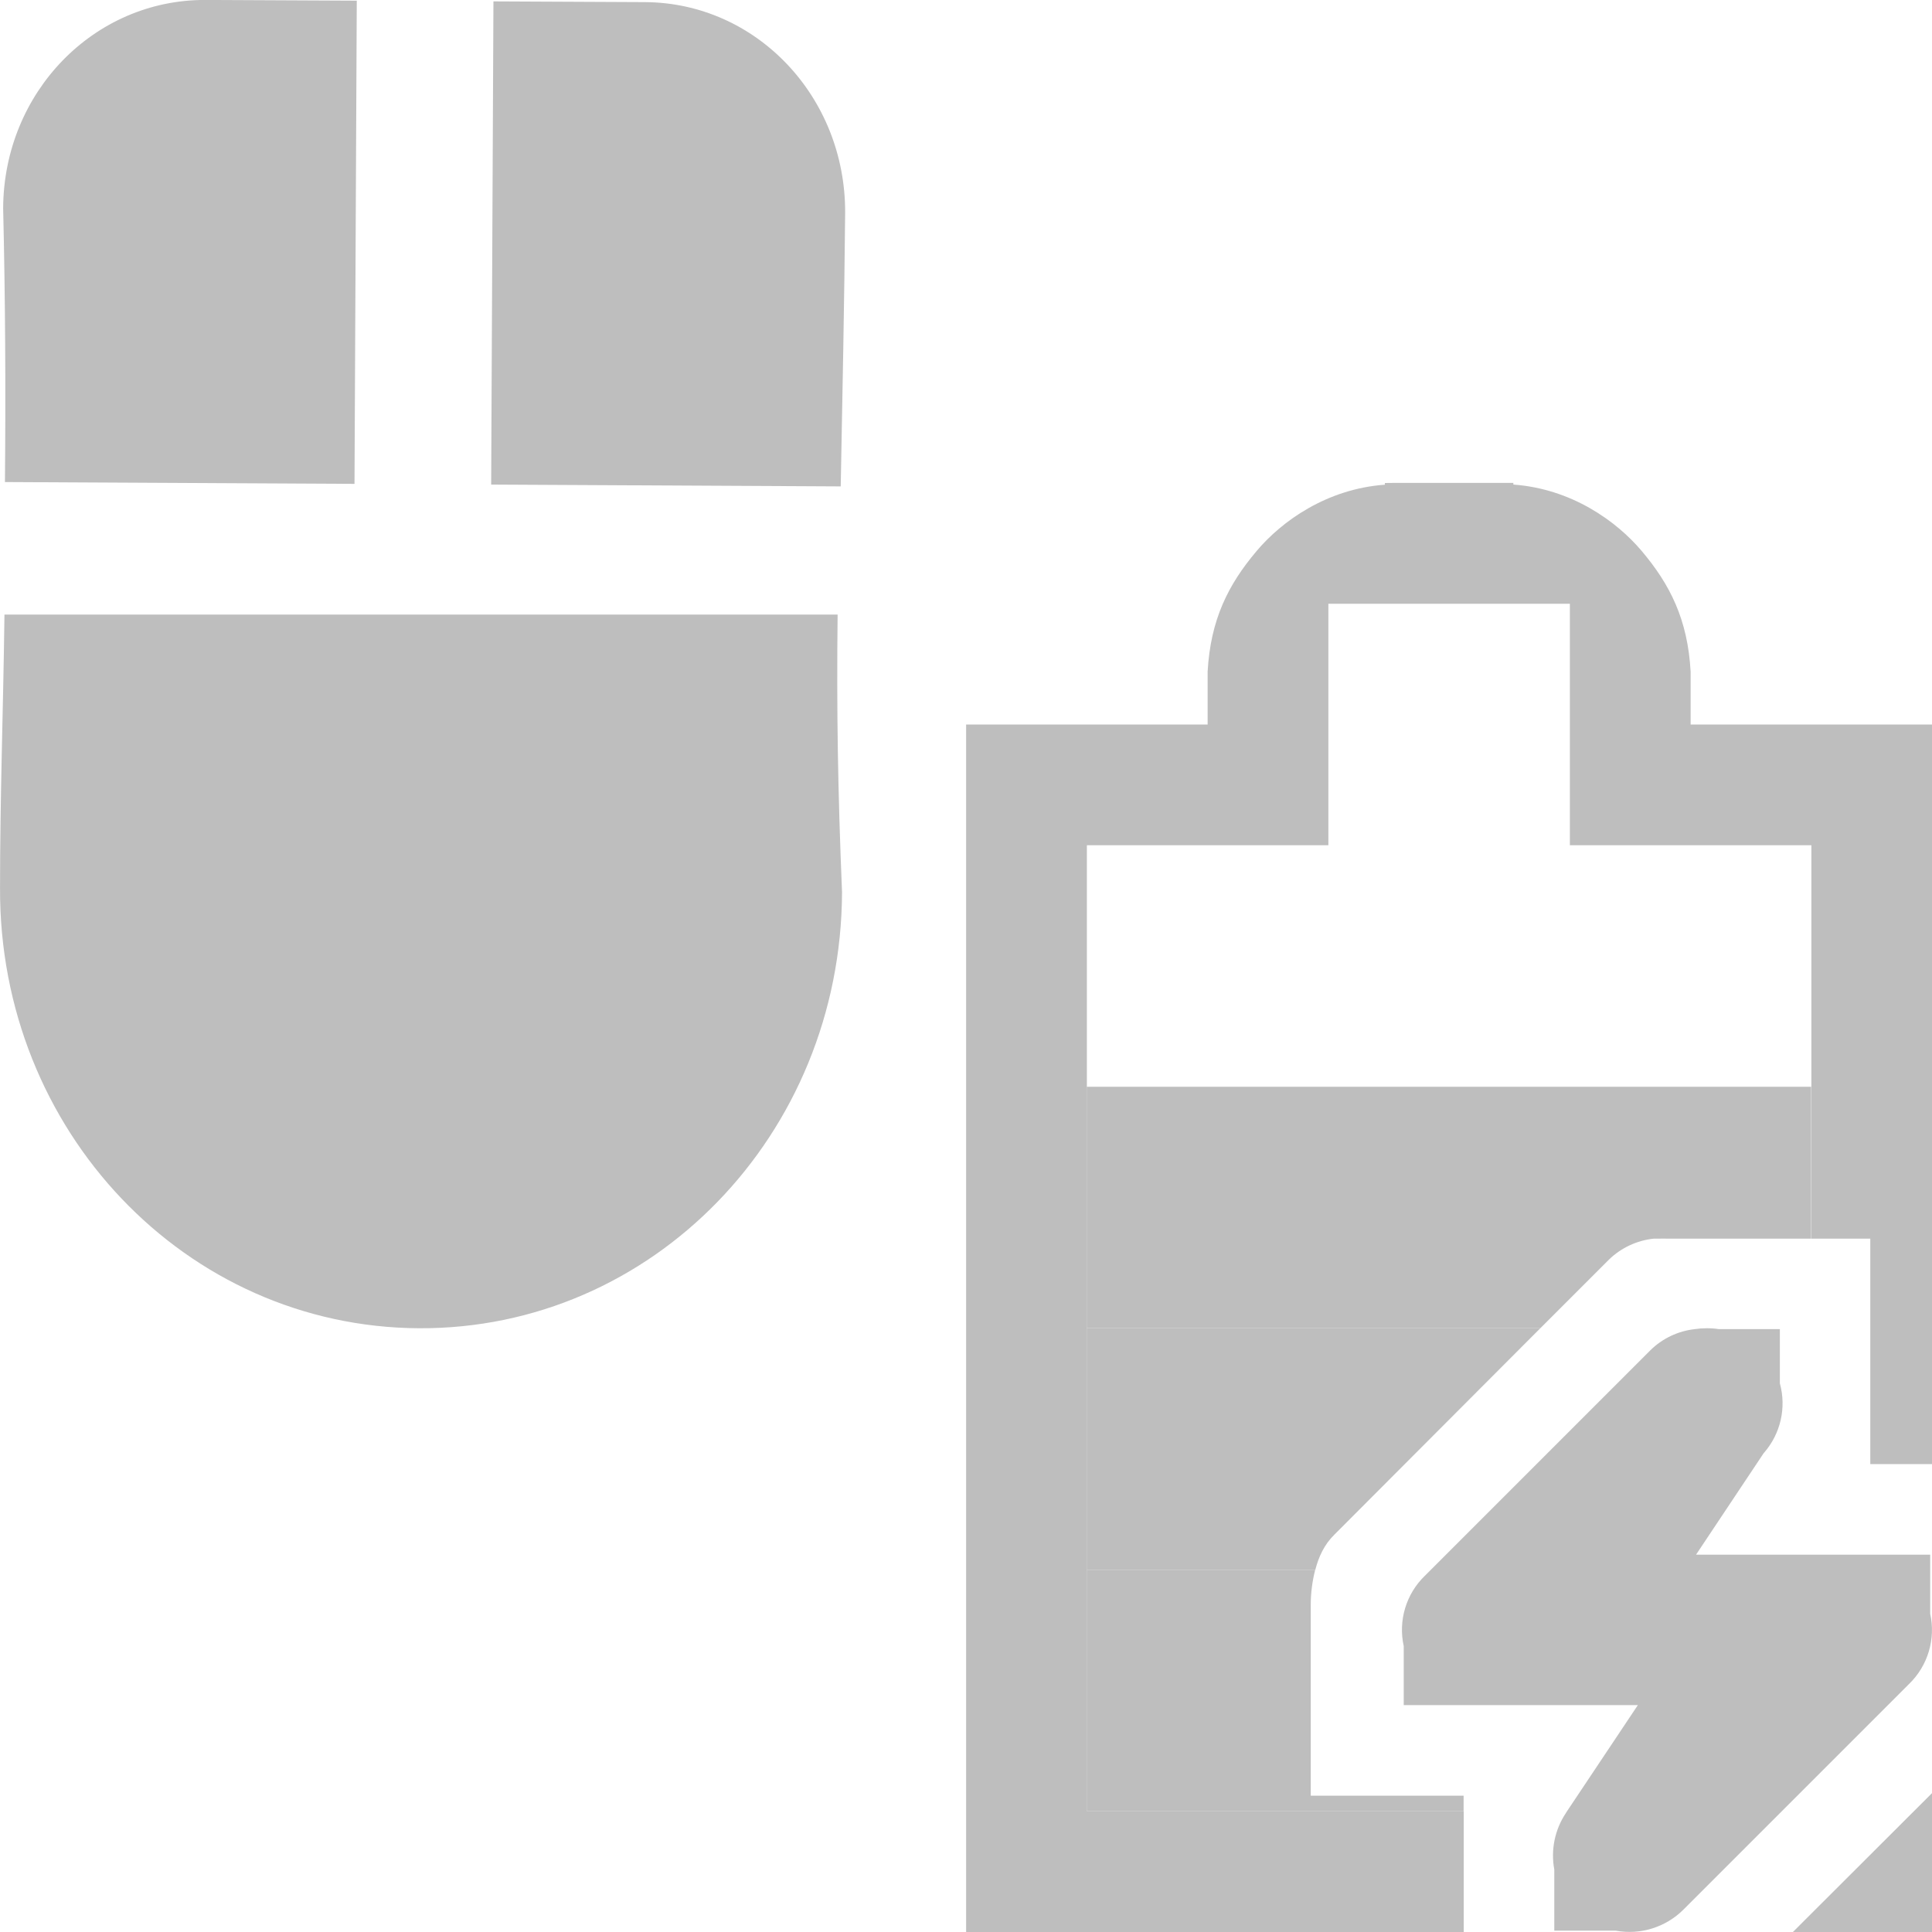
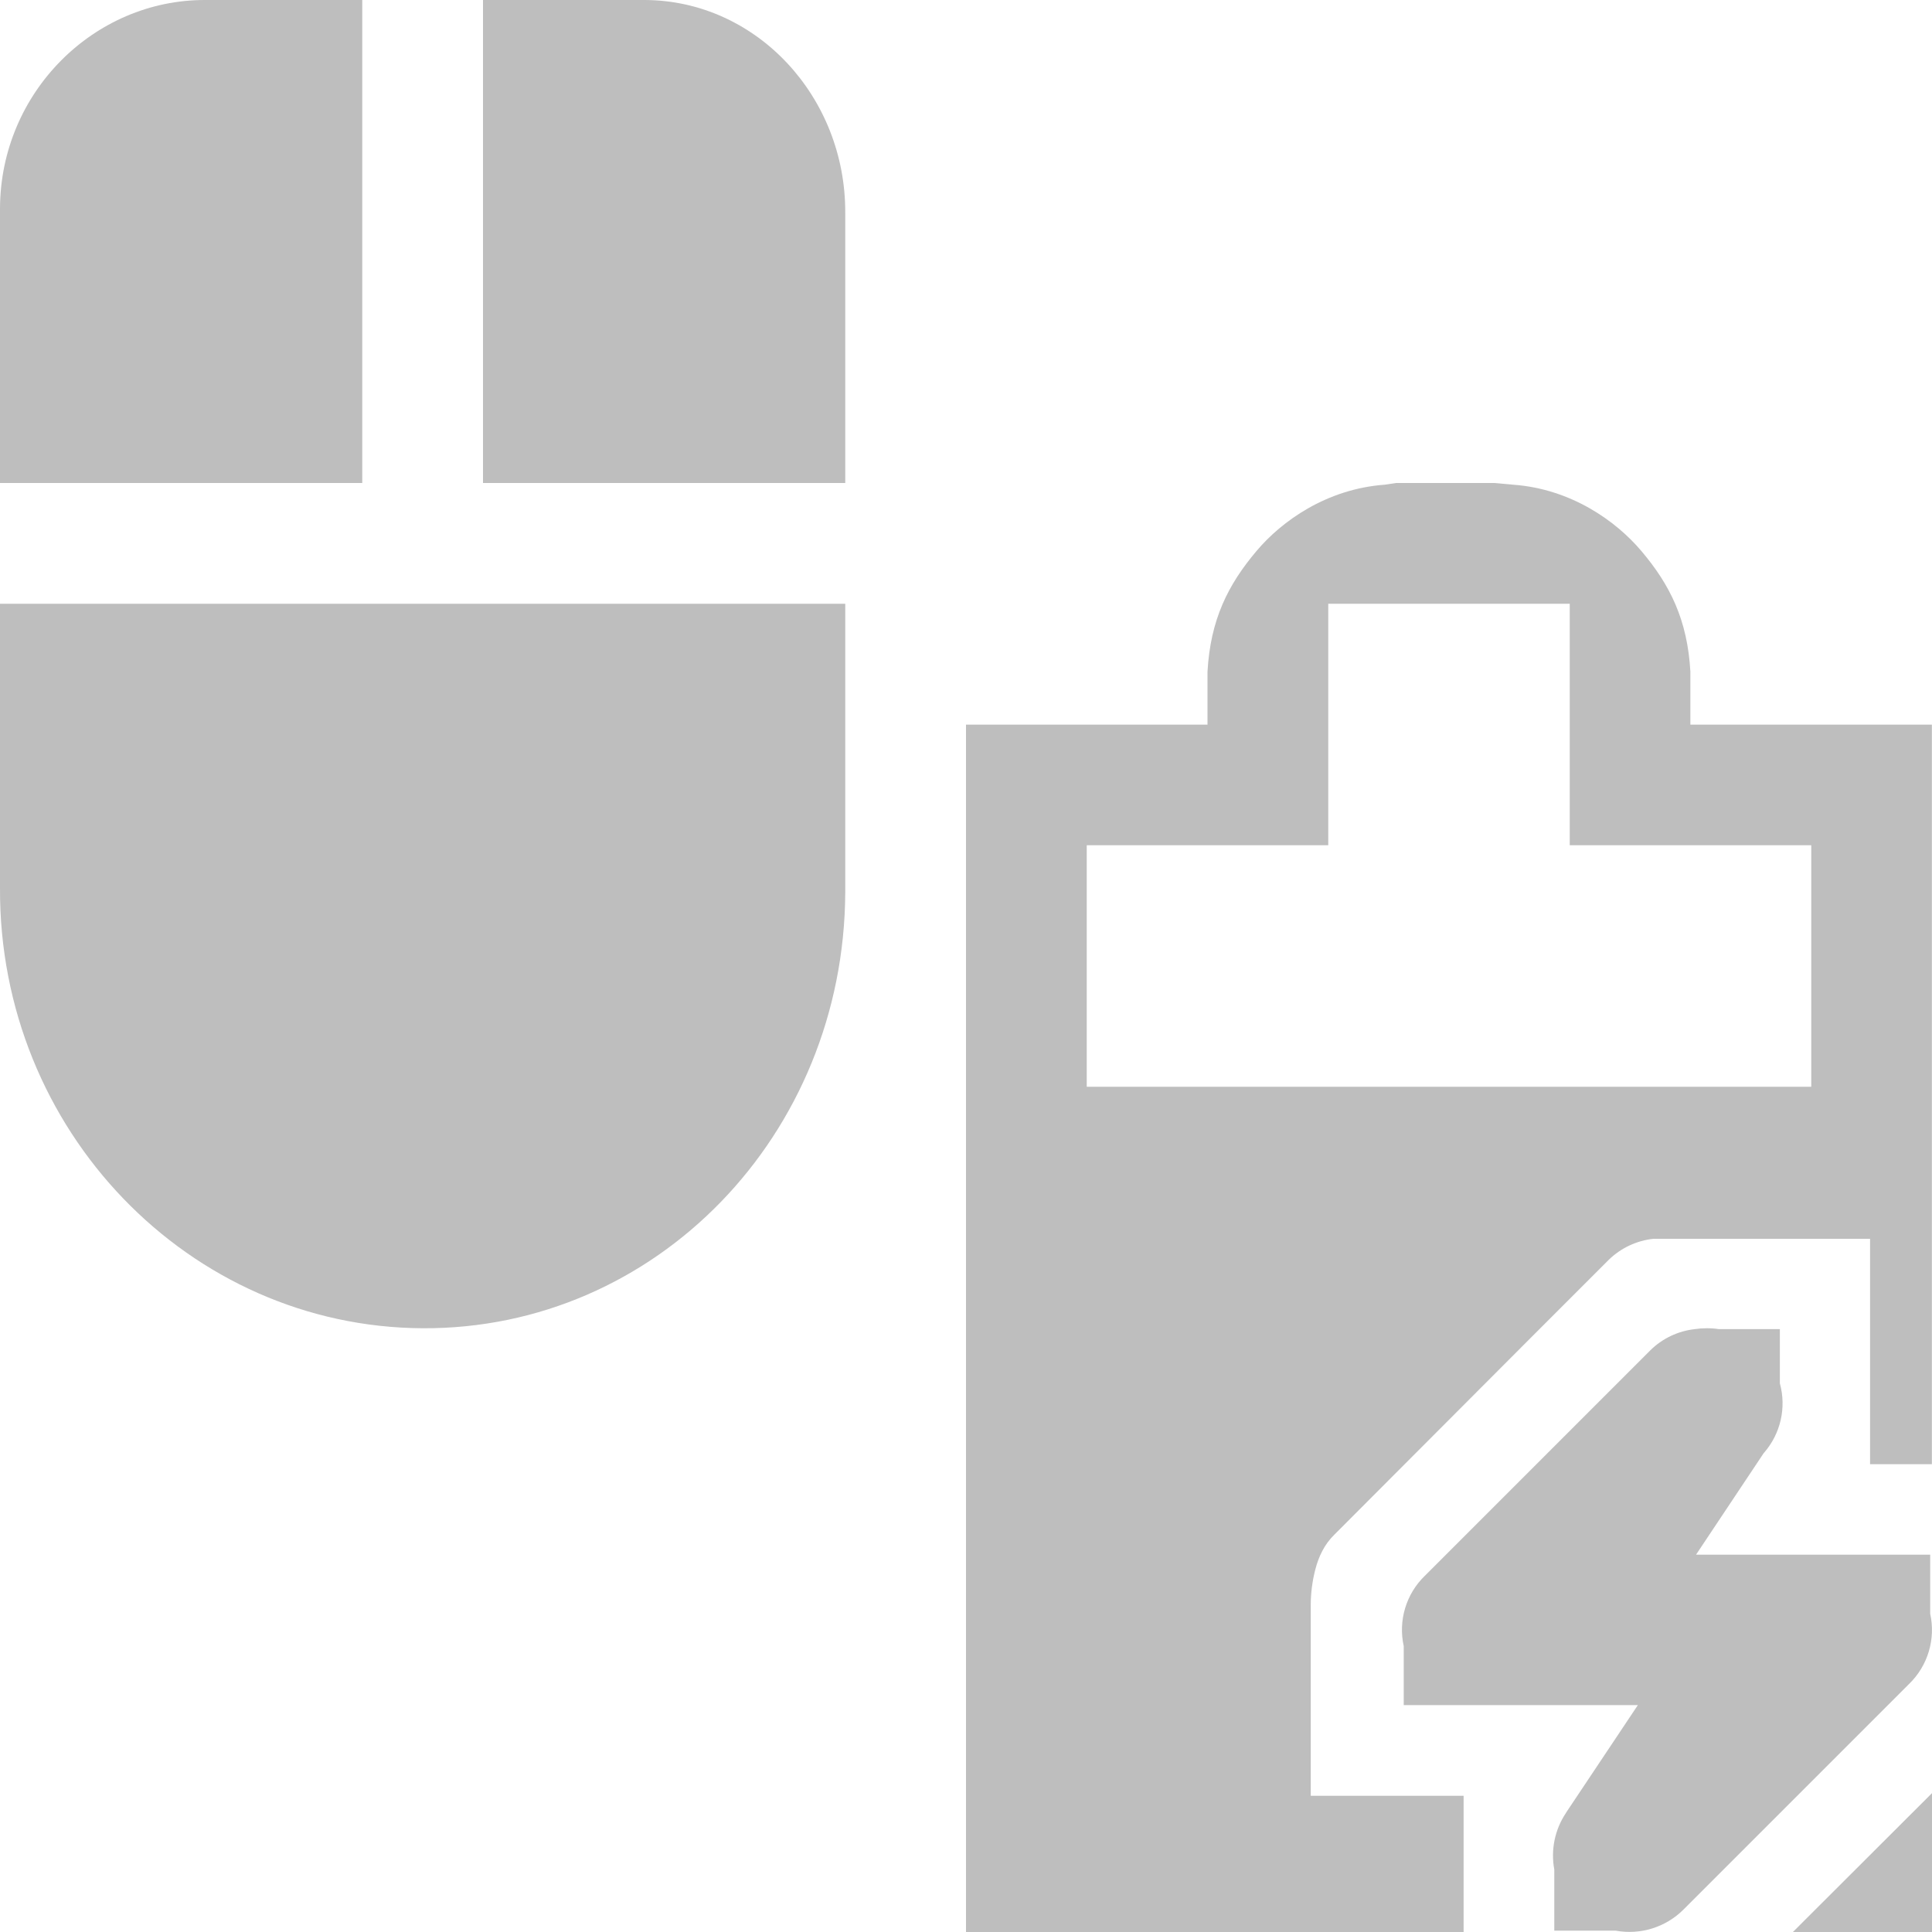
<svg xmlns="http://www.w3.org/2000/svg" height="16" width="16">
  <g fill="#bebebe">
-     <path d="m345.679 450.993c-.932-.003-1.685.765-1.69 1.726.018.744.022 1.507.015 2.269l2.921.015.019-4.004-1.266-.006zm2.407.012-.019 4.004 2.921.015c.015-.765.03-1.533.037-2.269.003-.961-.742-1.739-1.673-1.744l-1.266-.006zm-4.086 5.081c-.011.832-.037 1.5-.037 2.266-.009 2.011 1.552 3.638 3.501 3.648 1.949.01 3.526-1.601 3.535-3.612-.035-.837-.046-1.508-.037-2.302z" transform="matrix(.991061 0 0 .9994017 -340.888 -450.7236)" />
-     <g stroke-width="1">
-       <path d="m11.469 4c.001.006-.001.008 0 .014-.481.035-.853.301-1.062.549-.236.279-.382.569-.406 1v.031.031.375h-1-1v1 8 1h1 3.121v-.76-.24h-3.121v-8h1 1v-1-1h2v1 1h1 1v3.258h.488v.449 1.051.367h.512v-5.125-1h-1-1v-.438c-.024-.431-.17-.721-.406-1-.21-.248-.581-.514-1.062-.549.001-.005-.001-.008 0-.014h-.094-.062-.812zm4.531 10.85-1.152 1.15h.152 1v-1z" />
-       <path d="m9 9v2h3.756l.568-.568c.101-.098.231-.159.371-.174.06 0.0.07-.001.193 0h.506.605v-1.258z" />
-       <path d="m9 11v2h1.893c.028-.109.075-.21.158-.291l1.705-1.709z" />
-       <path d="m9 13v2h3.121v-.129h-.623-.643v-1.58c0-.098.013-.197.037-.291z" />
+     <path d="m11.562 4-.094.014c-.481.035-.853.301-1.062.549-.236.279-.382.569-.406 1v.438h-2v10h4.121v-1.129h-1.266v-1.58c0-.098.013-.197.037-.291.028-.109.075-.21.158-.291l1.705-1.709.568-.568c.101-.098.231-.159.371-.174h1.793v1.867h.512v-6.125h-2v-.438c-.024-.431-.17-.721-.406-1-.21-.248-.581-.514-1.062-.549l-.156-.014zm-.562 1h2v2h2v2h-6v-2h2zm5 9.85-1.152 1.15h1.152z" stroke-width="1" />
+     <path d="m14.133 11a.623.623 0 0 0 -.095.007.623.623 0 0 0 -.37.175l-1.868 1.868a.623.623 0 0 0 -.175.582v.489h.623 1.316l-.592.887-.004.007a.633.633 0 0 0 -.096.468v.506h.509a.633.633 0 0 0 .561-.175l1.868-1.868a.623.623 0 0 0 .175-.582v-.489h-.623-1.316l.561-.842a.623.623 0 0 0 .003-.003.623.623 0 0 0 .13-.574v-.449h-.507a.623.623 0 0 0 -.099-.007z" stroke-width=".623" />
+     <g stroke-width=".995">
+       <path d="m1.701 0c-.923-.003-1.697.765-1.701 1.725v2.275h3v-4z" />
+       <path d="m4.0 0v4h3l-0-2.239c.003-.961-.735-1.756-1.658-1.761z" />
+       <path d="m0 5.0 0 2.354c-.009 2.01 1.568 3.636 3.5 3.646 1.932.01 3.491-1.6 3.5-3.61v-2.39z" />
    </g>
-     <path d="m14.133 11a.623.623 0 0 0 -.095.007.623.623 0 0 0 -.37.175l-1.868 1.868a.623.623 0 0 0 -.175.582v.489h.623 1.316l-.592.887-.004.007a.633.633 0 0 0 -.096.468v.506h.509a.633.633 0 0 0 .561-.175l1.868-1.868a.623.623 0 0 0 .175-.582v-.489h-.623-1.316l.561-.842a.623.623 0 0 0 .003-.003.623.623 0 0 0 .13-.574v-.449h-.507a.623.623 0 0 0 -.099-.007z" stroke-width=".623" />
  </g>
</svg>
